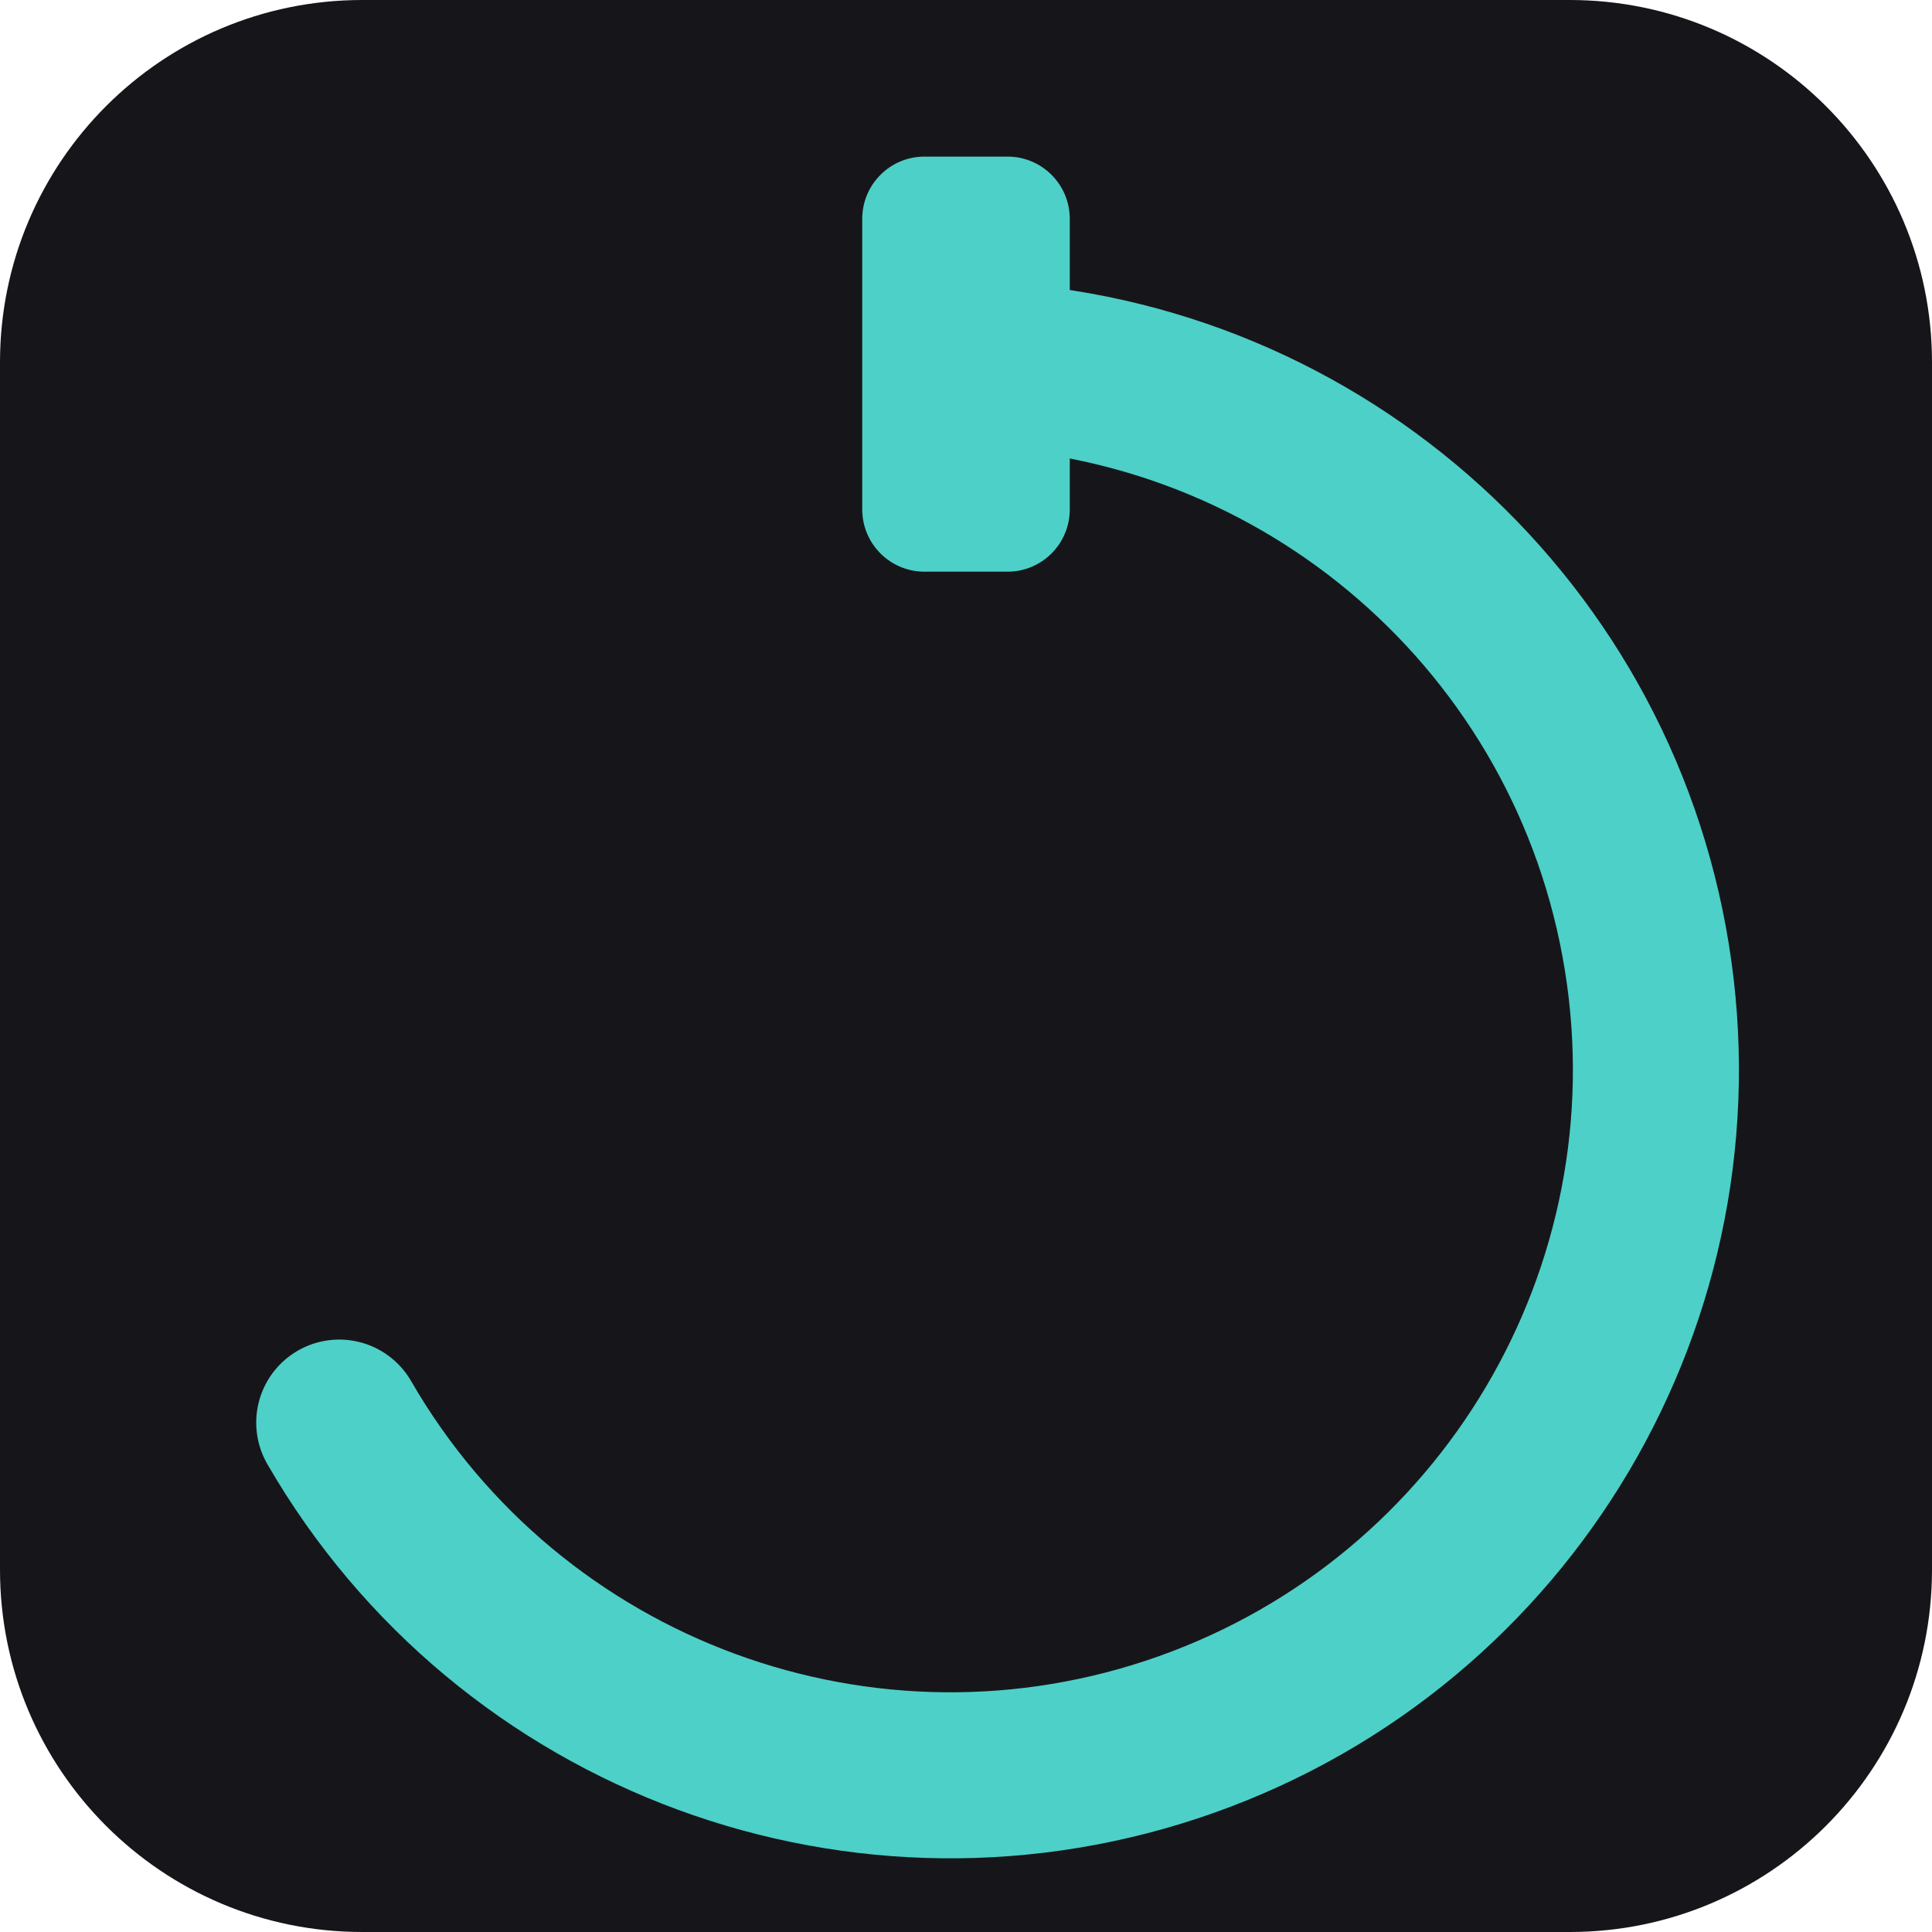
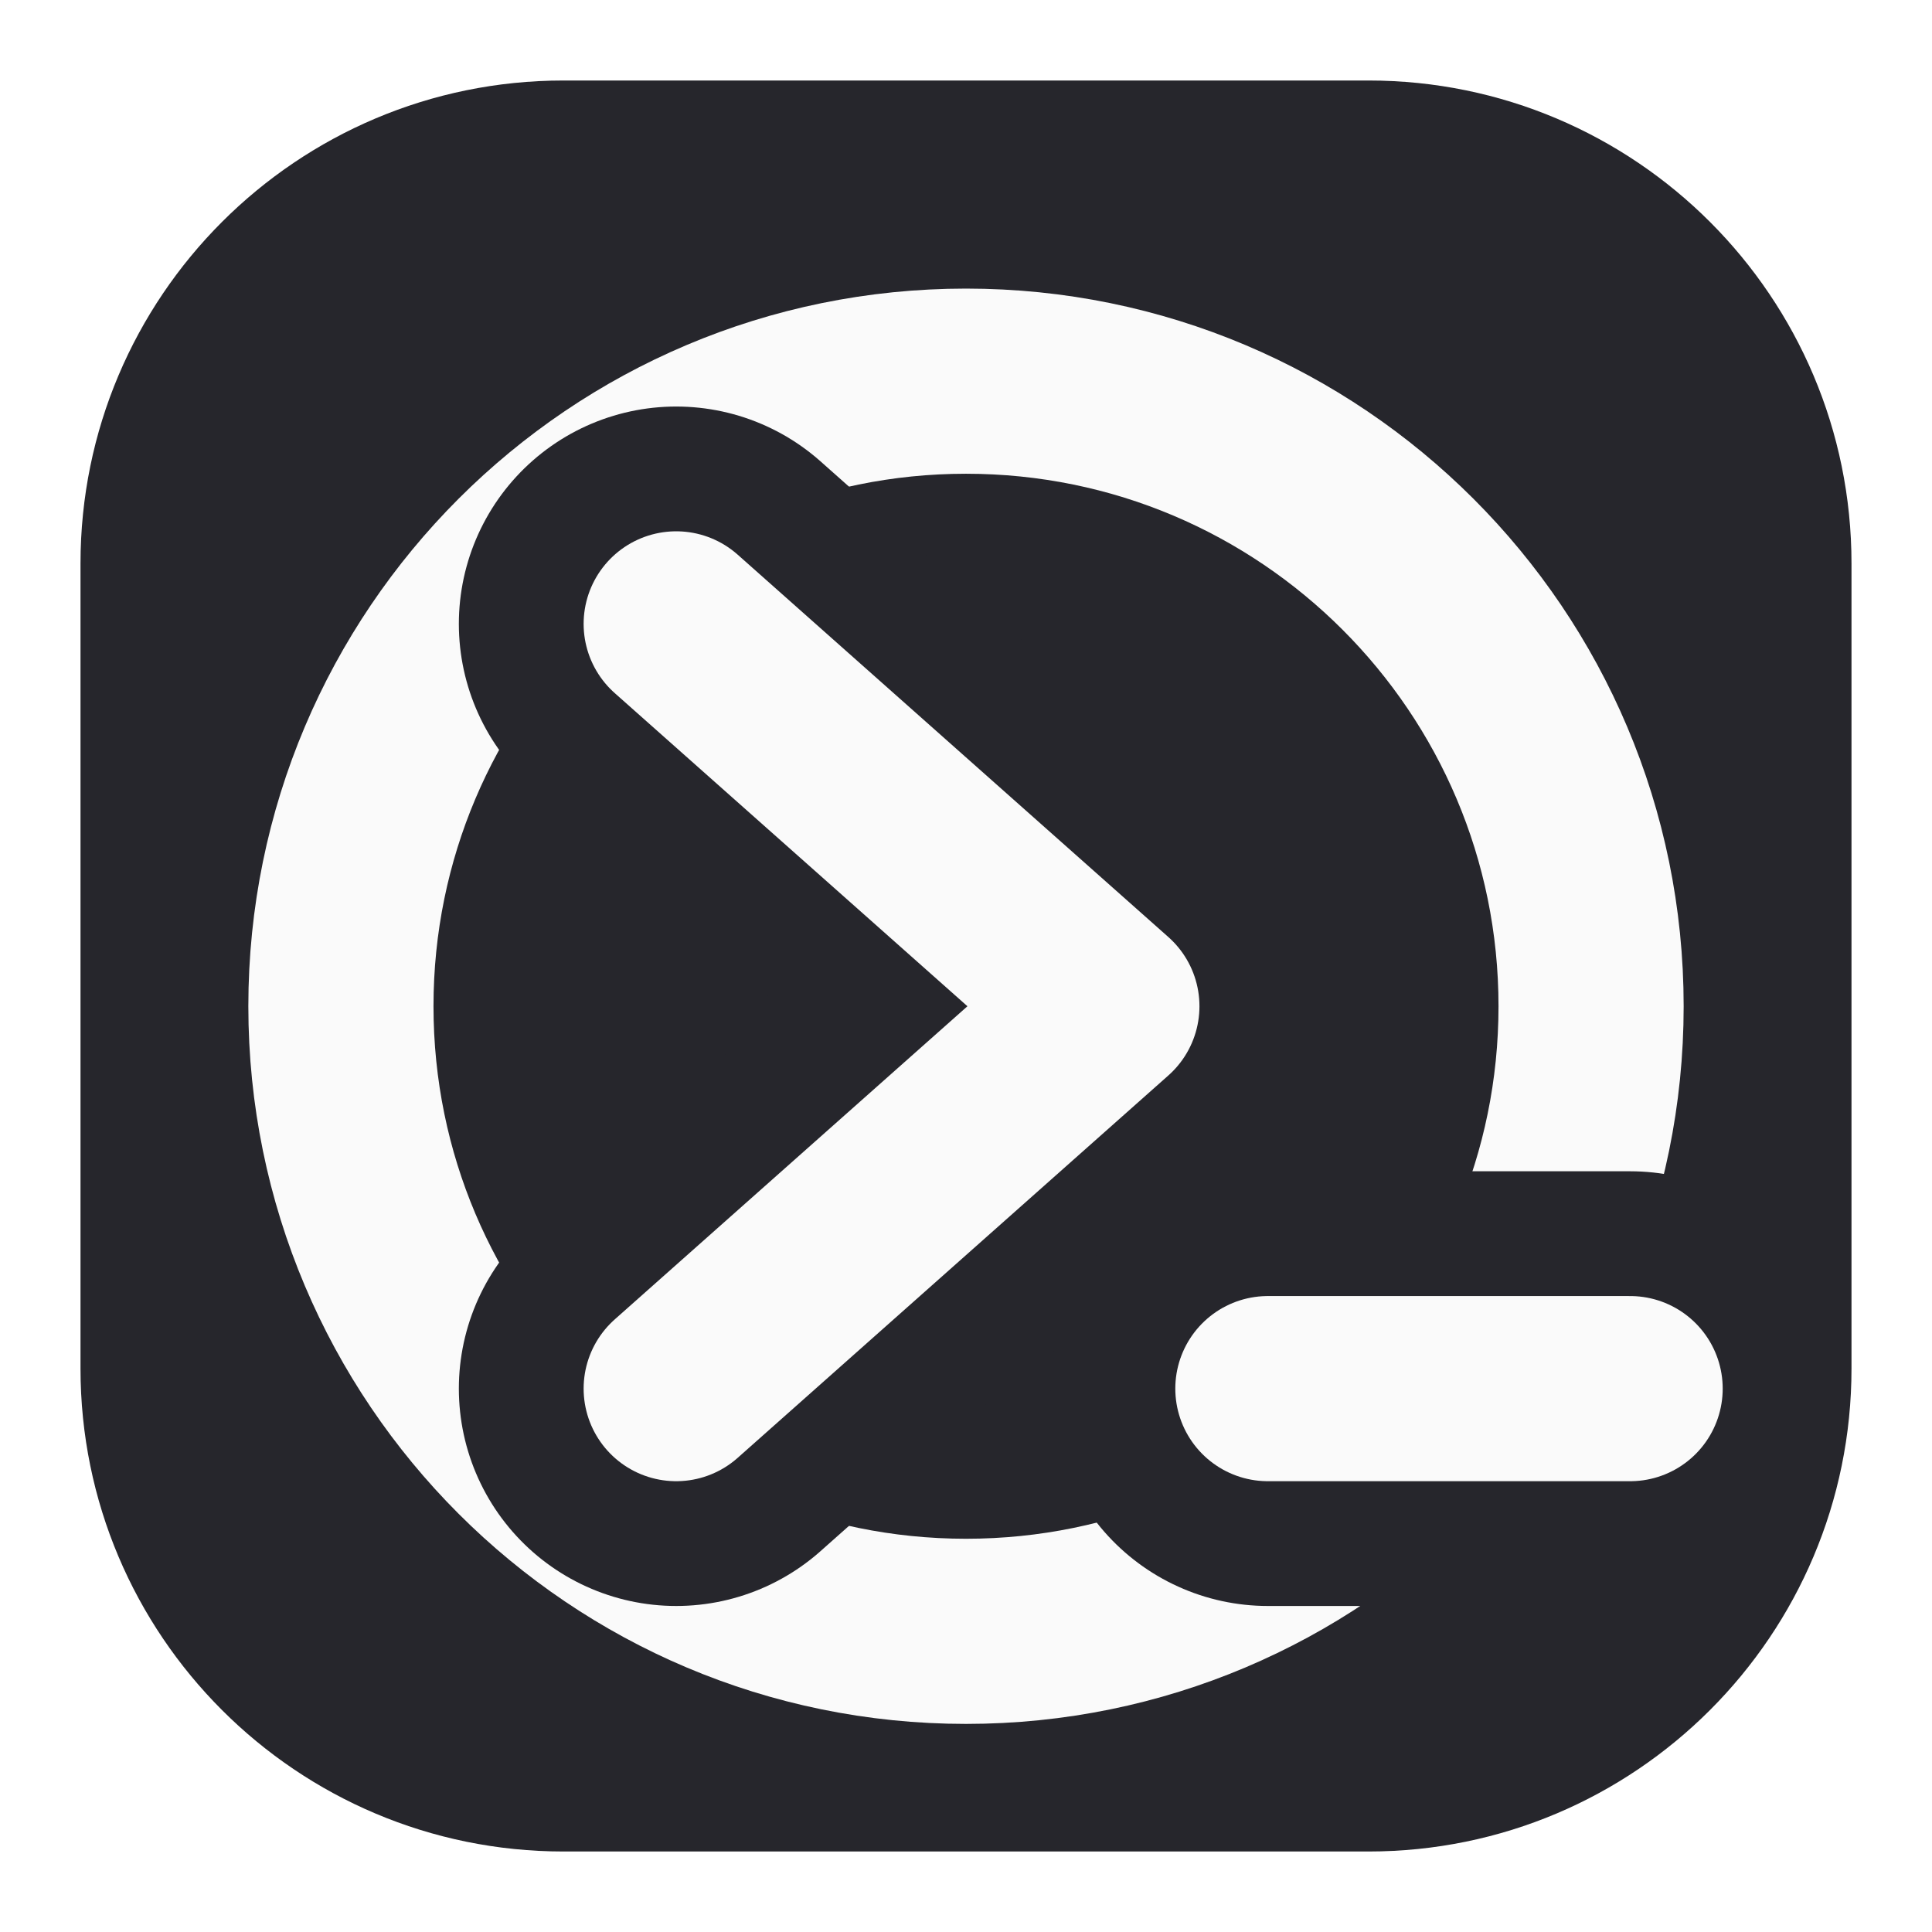
- <svg xmlns="http://www.w3.org/2000/svg" width="512" height="512" viewBox="0 0 512 512">
-   <rect x="0" y="0" width="512" height="512" rx="96" ry="96" fill="#16161a" />
-   <path d="M 256 96.5 A 187 187 0 1 1 89.9 377" stroke="#4dd0c8" stroke-width="44" stroke-linecap="round" fill="none" />
-   <rect x="228.5" y="41.5" width="55" height="110" rx="16.5" fill="#4dd0c8" />
+ <svg xmlns="http://www.w3.org/2000/svg" width="48" height="48" viewBox="0 0 48 48" role="img" aria-label="Portus logo">
+   <defs>
+     <clipPath id="portus-tile">
+       <rect x="2" y="2" width="44" height="44" rx="12" />
+     </clipPath>
+   </defs>
+   <rect x="2" y="2" width="44" height="44" rx="12" fill="#26262c" />
+   <g clip-path="url(#portus-tile)">
+     <circle cx="24" cy="25" r="15.53" fill="none" stroke="#fafafa" stroke-width="4.6" />
+     <g fill="none" stroke="#26262c" stroke-width="10.8" stroke-linecap="round" stroke-linejoin="round">
+       <path d="M16.8 15.5 L27.5 25 L16.8 34.5" />
+       <path d="M31.5 34.5 L40.5 34.5" />
+     </g>
+     <g fill="none" stroke="#fafafa" stroke-width="4.6" stroke-linecap="round" stroke-linejoin="round">
+       <path d="M16.8 15.5 L27.5 25 L16.8 34.5" />
+       <path d="M31.5 34.5 L40.5 34.5" />
+     </g>
+   </g>
</svg>
